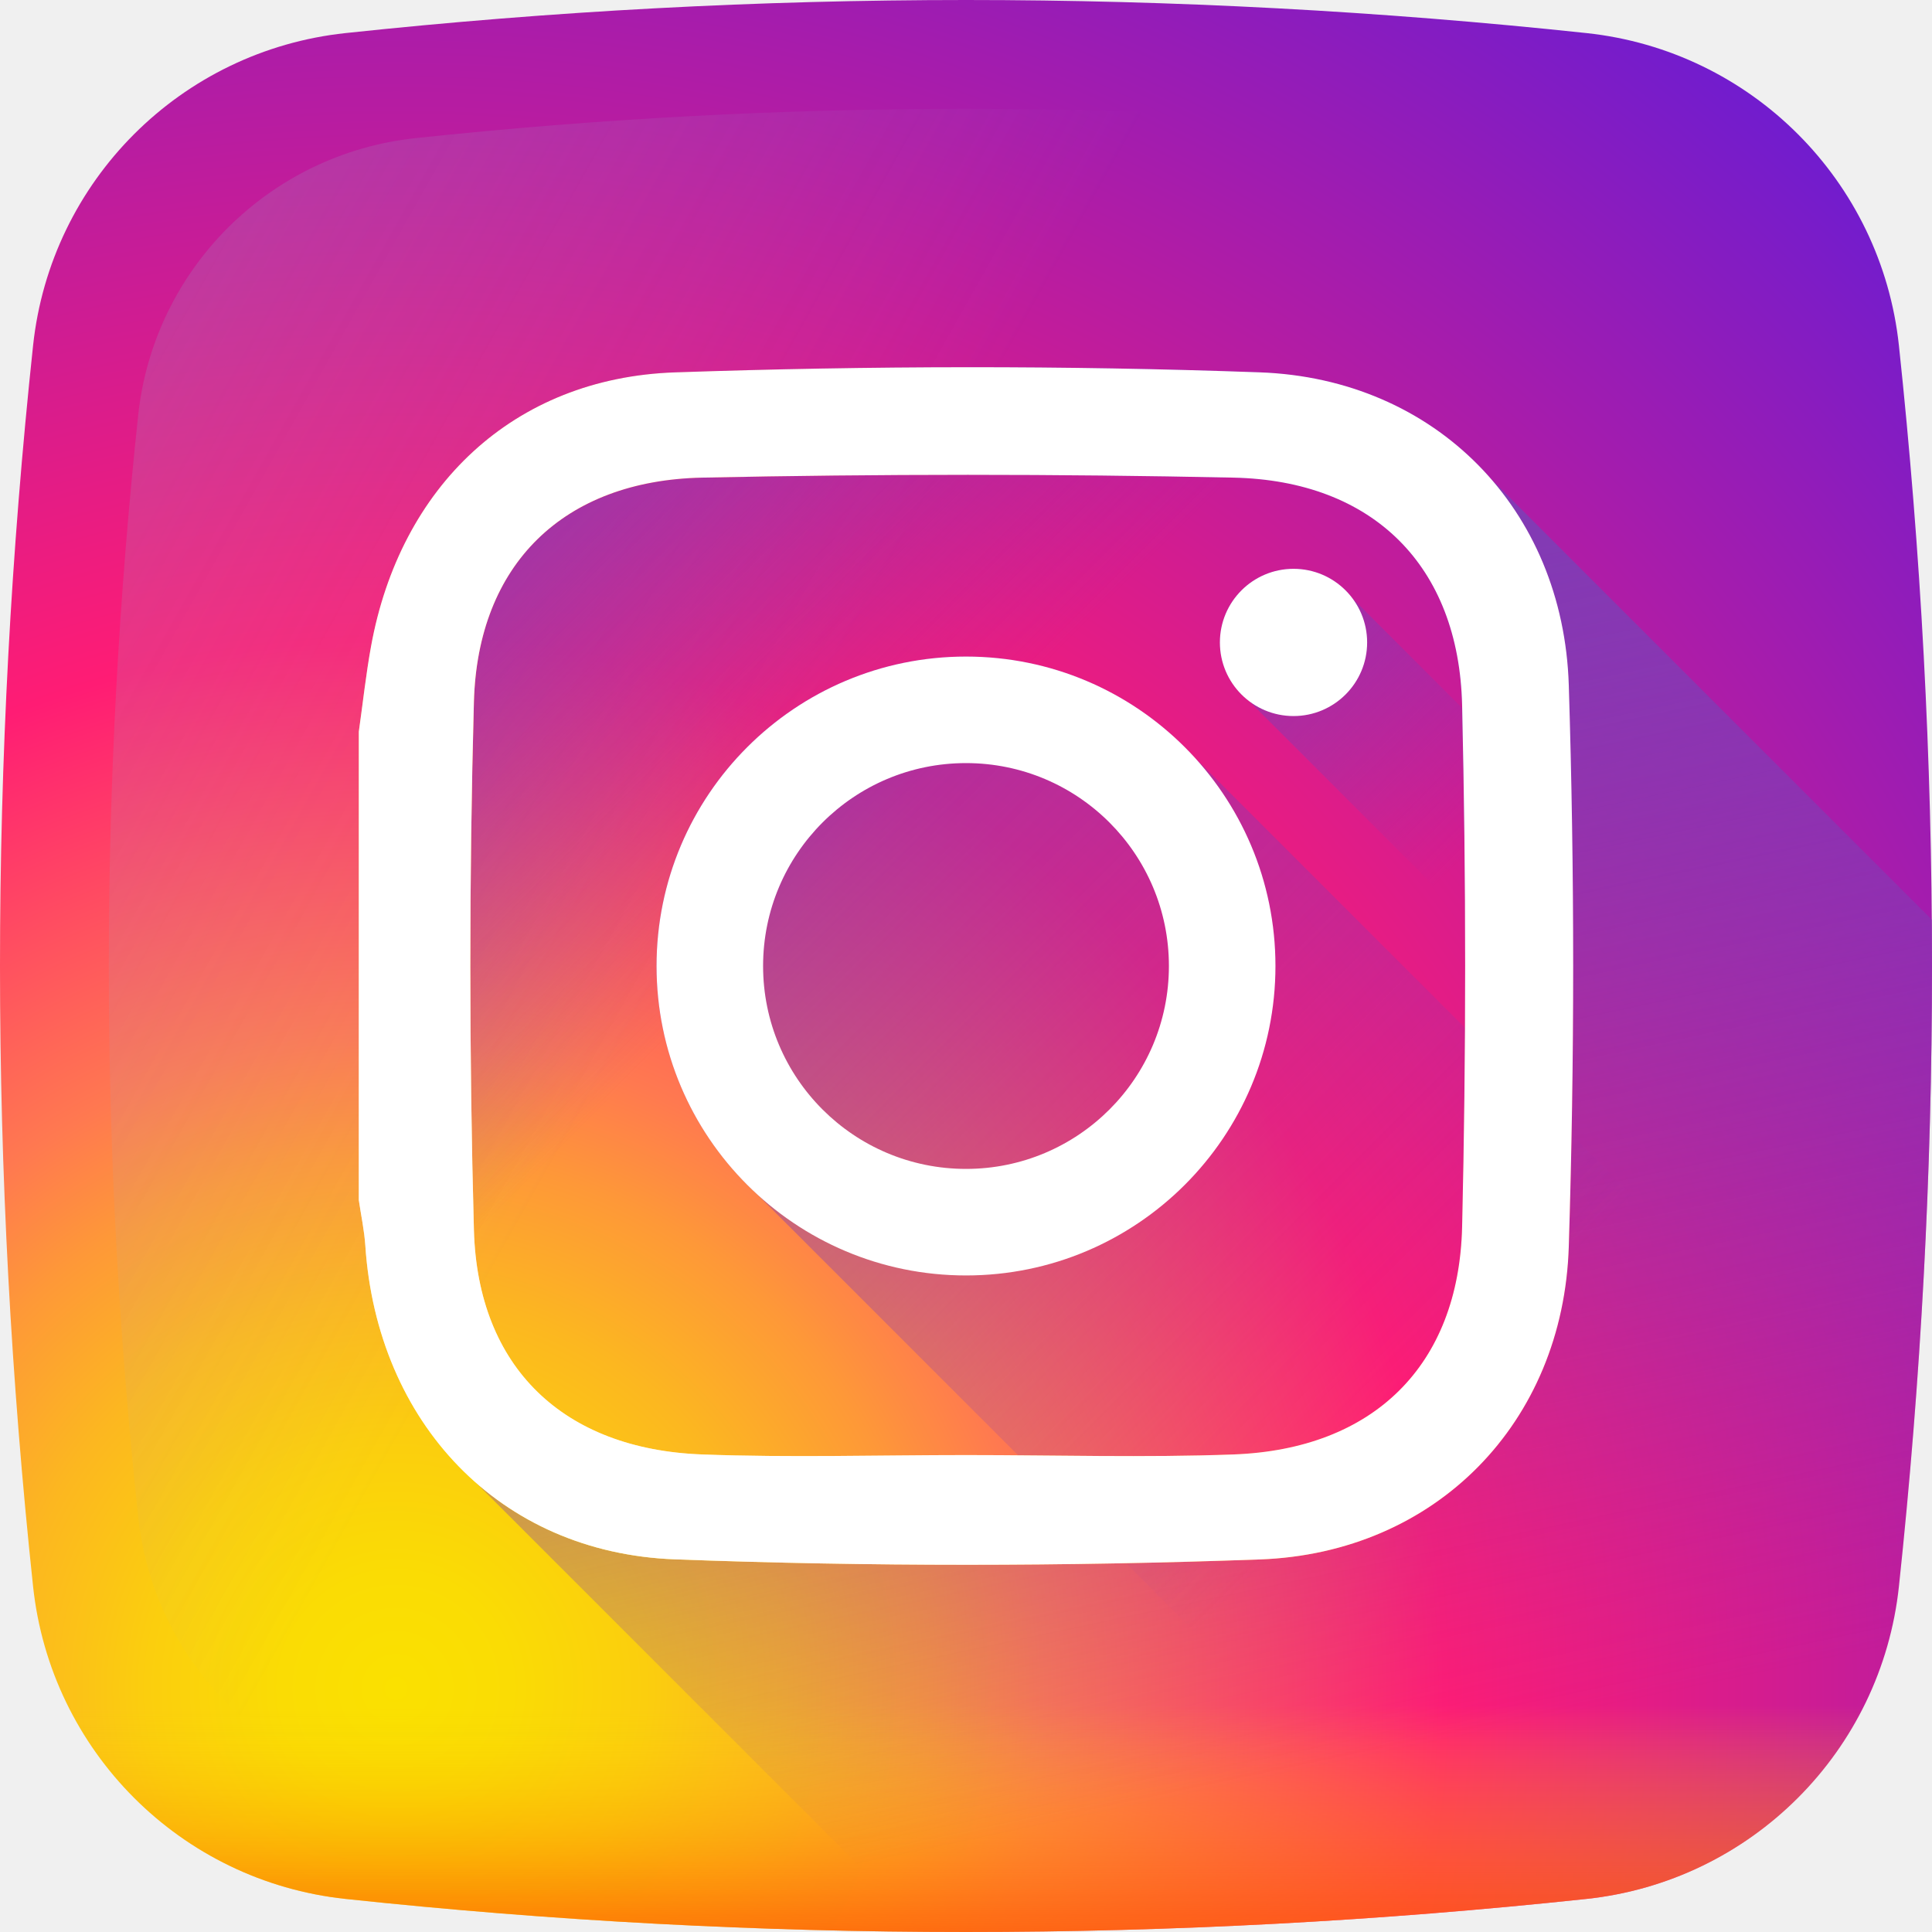
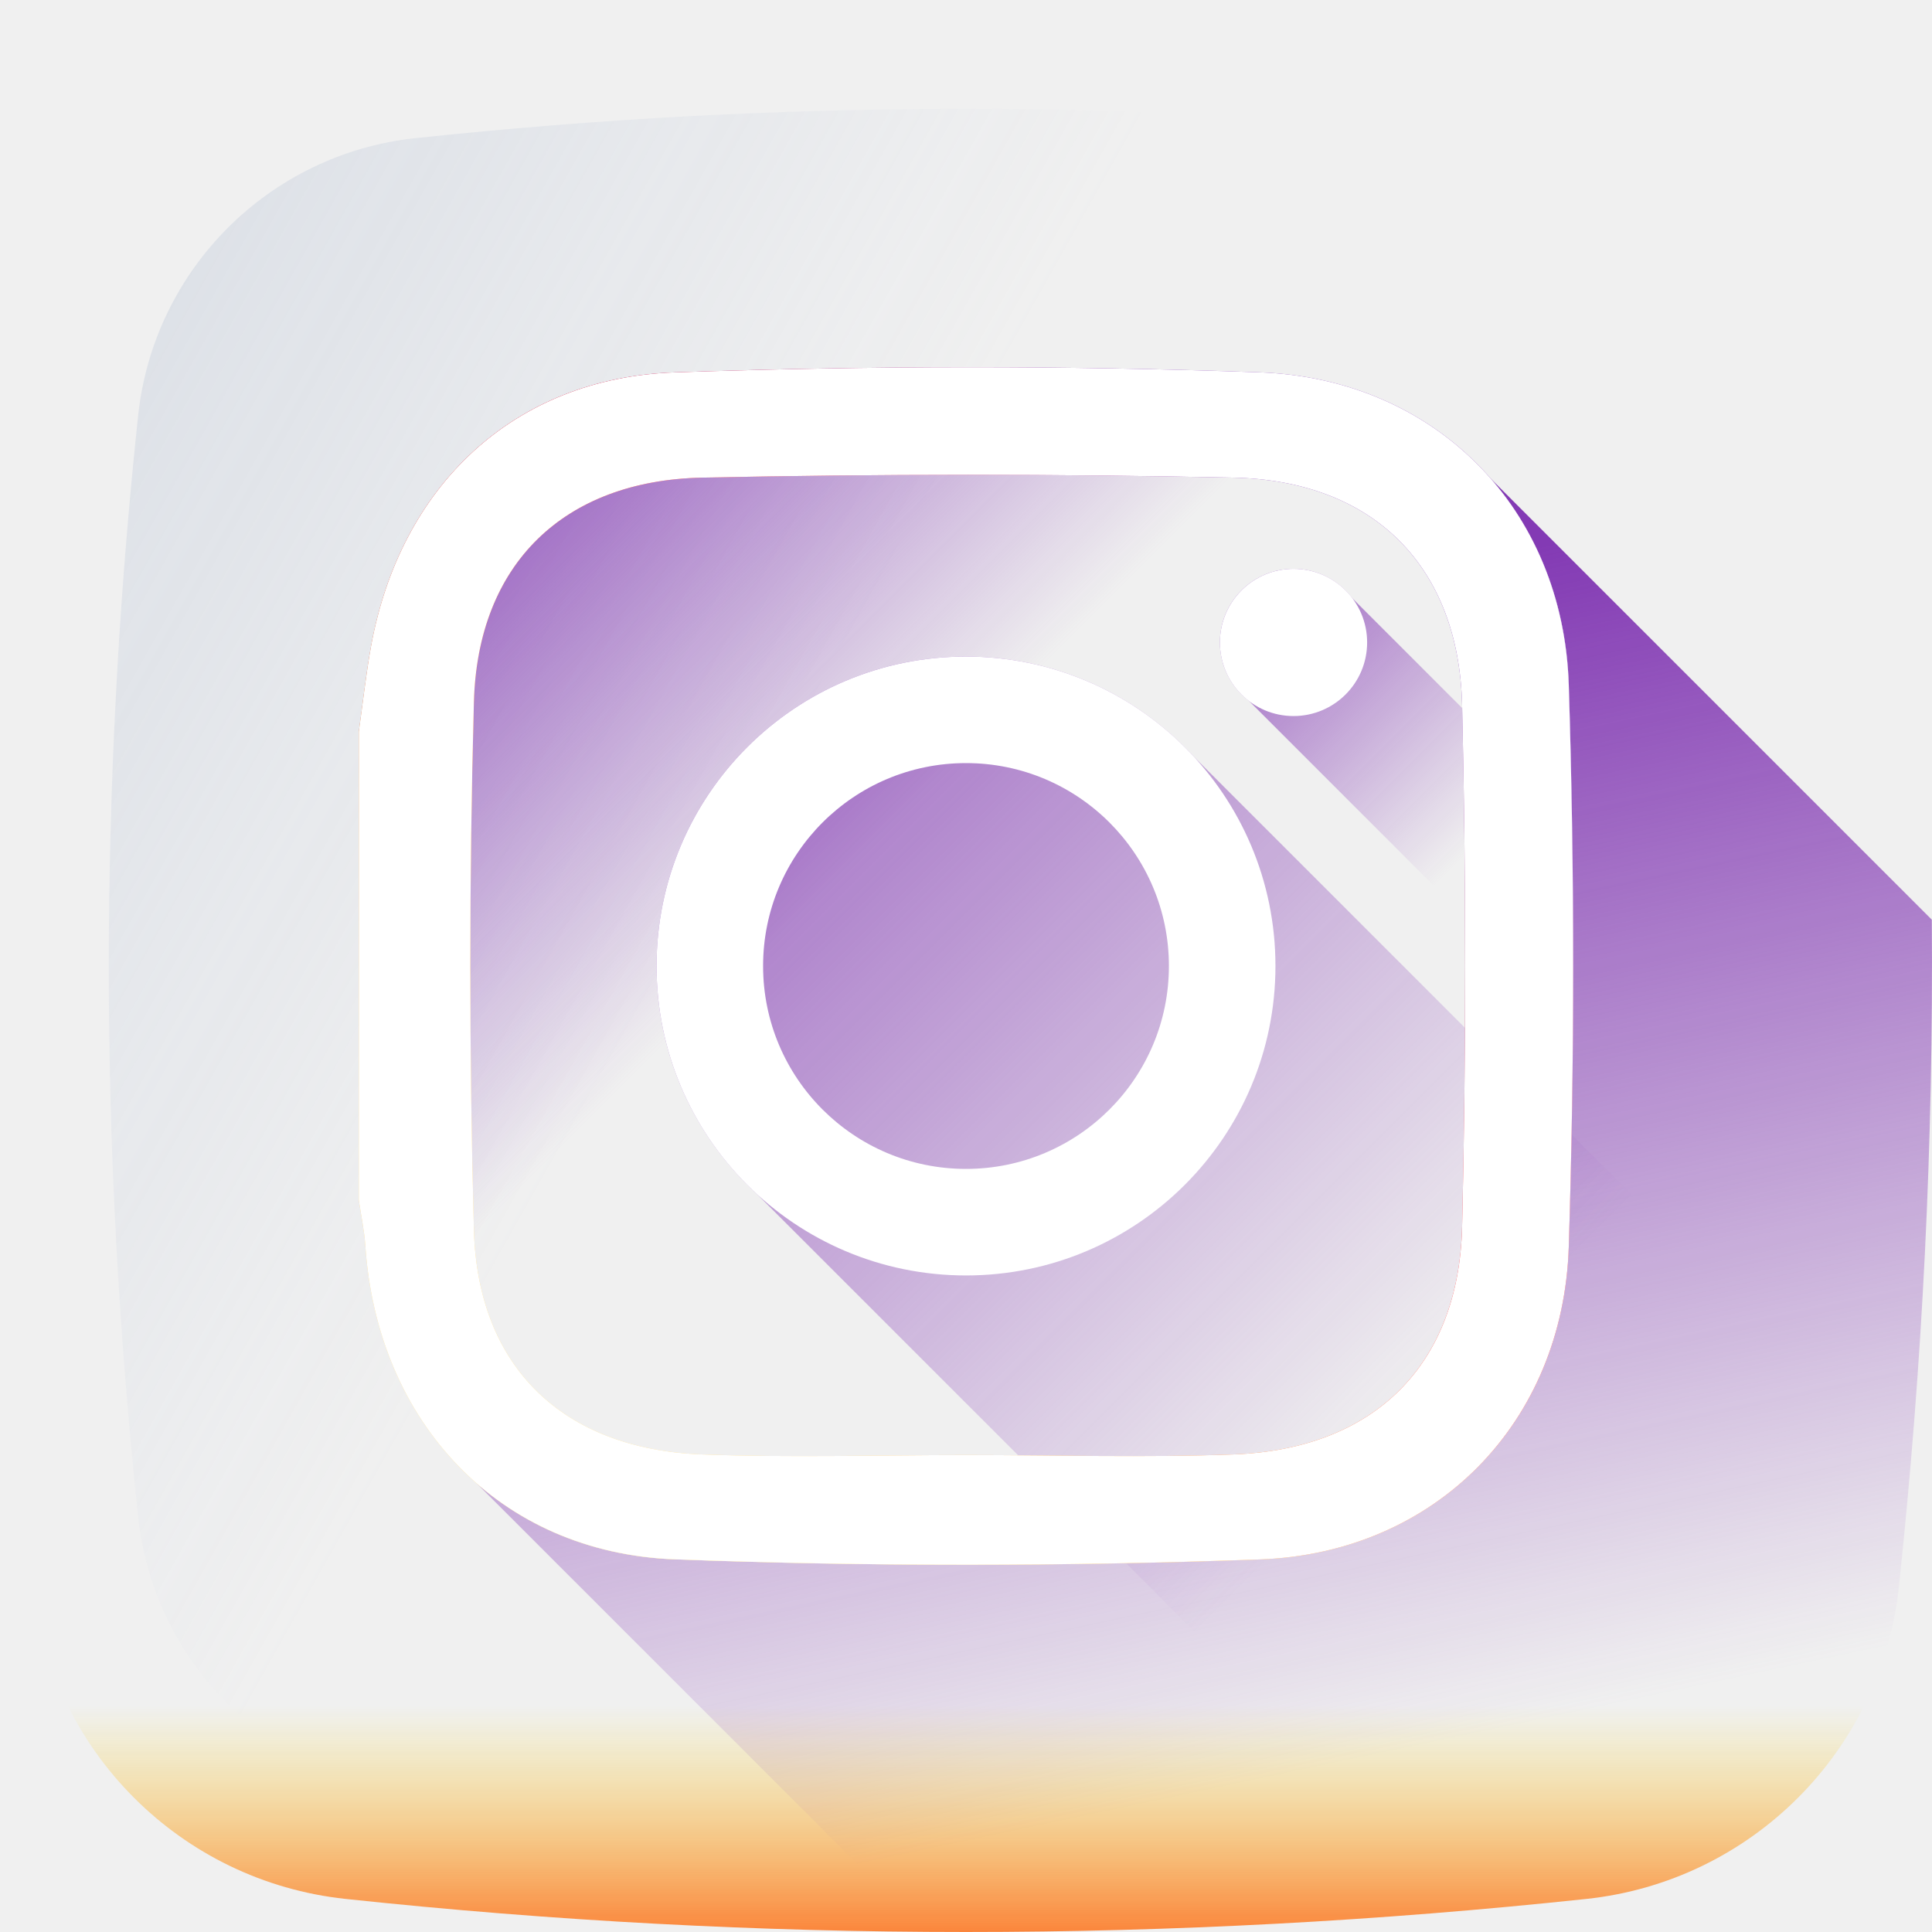
<svg xmlns="http://www.w3.org/2000/svg" xmlns:xlink="http://www.w3.org/1999/xlink" height="512pt" viewBox="0 0 512 512" width="512pt">
-   <radialGradient id="a" cx="104.957" cy="447.447" gradientUnits="userSpaceOnUse" r="564.646">
+   <radialGradient id="icon-instagram" cx="104.957" cy="447.447" gradientUnits="userSpaceOnUse" r="564.646">
    <stop offset="0" stop-color="#fae100" />
    <stop offset=".054" stop-color="#fadc04" />
    <stop offset=".117" stop-color="#fbce0e" />
    <stop offset=".183" stop-color="#fcb720" />
    <stop offset=".251" stop-color="#fe9838" />
    <stop offset=".305" stop-color="#ff7950" />
    <stop offset=".492" stop-color="#ff1c74" />
    <stop offset="1" stop-color="#6c1cd1" />
  </radialGradient>
  <linearGradient id="b" gradientUnits="userSpaceOnUse" x1="196.373" x2="-671.016" y1="222.46" y2="-265.446">
    <stop offset="0" stop-color="#a1b5d8" stop-opacity="0" />
    <stop offset=".309" stop-color="#90a2bd" stop-opacity=".31" />
    <stop offset=".755" stop-color="#7c8b9c" stop-opacity=".757" />
    <stop offset="1" stop-color="#748290" />
  </linearGradient>
  <linearGradient id="c" gradientUnits="userSpaceOnUse" x1="256" x2="256" y1="451.966" y2="531.774">
    <stop offset="0" stop-color="#fae100" stop-opacity="0" />
    <stop offset=".307" stop-color="#fca800" stop-opacity=".306" />
    <stop offset=".627" stop-color="#fe7300" stop-opacity=".627" />
    <stop offset=".869" stop-color="#ff5200" stop-opacity=".867" />
    <stop offset="1" stop-color="#ff4500" />
  </linearGradient>
  <linearGradient id="d">
    <stop offset="0" stop-color="#833ab4" stop-opacity="0" />
    <stop offset="1" stop-color="#833ab4" />
  </linearGradient>
  <linearGradient id="e" gradientUnits="userSpaceOnUse" x1="226.872" x2="100.161" xlink:href="#d" y1="226.148" y2="99.436" />
  <linearGradient id="f" gradientUnits="userSpaceOnUse" x1="350.9" x2="287.656" xlink:href="#d" y1="468.287" y2="170.138" />
  <linearGradient id="g" gradientUnits="userSpaceOnUse" x1="374.965" x2="120.941" xlink:href="#d" y1="374.965" y2="120.941" />
  <linearGradient id="h" gradientUnits="userSpaceOnUse" x1="393.807" x2="309.806" xlink:href="#d" y1="221.263" y2="137.262" />
  <linearGradient id="i" gradientUnits="userSpaceOnUse" x1="357.658" x2="150.543" y1="155.05" y2="362.165">
    <stop offset="0" stop-color="#833ab4" />
    <stop offset=".092" stop-color="#9c3495" />
    <stop offset=".293" stop-color="#dc2546" />
    <stop offset=".392" stop-color="#fd1d1d" />
    <stop offset=".559" stop-color="#fc6831" />
    <stop offset=".689" stop-color="#fc9b40" />
    <stop offset=".752" stop-color="#fcaf45" />
    <stop offset=".781" stop-color="#fdb750" />
    <stop offset=".866" stop-color="#fecb6a" />
    <stop offset=".942" stop-color="#ffd87a" />
    <stop offset="1" stop-color="#ffdc80" />
  </linearGradient>
  <path d="m503.234 91.578c-4.66-43.664-39.145-78.156-82.812-82.812-109.508-11.688-219.336-11.688-328.84 0-43.668 4.66-78.156 39.148-82.816 82.812-11.688 109.504-11.688 219.336 0 328.84 4.66 43.668 39.148 78.156 82.812 82.816 109.504 11.688 219.336 11.688 328.844 0 43.668-4.66 78.152-39.148 82.812-82.816 11.688-109.504 11.688-219.332 0-328.84zm0 0" fill="url(#a)" />
  <path d="m475.387 110.098c-4.133-38.746-34.734-69.352-73.484-73.488-97.172-10.367-194.633-10.367-291.805 0-38.746 4.137-69.352 34.742-73.488 73.488-10.367 97.172-10.367 194.633 0 291.801 4.137 38.75 34.742 69.355 73.488 73.488 97.172 10.371 194.633 10.371 291.801 0 38.75-4.133 69.355-34.738 73.488-73.488 10.371-97.168 10.371-194.629 0-291.801zm0 0" fill="url(#b)" />
  <path d="m7.672 409.805c.352 3.539.715 7.078 1.094 10.617 4.66 43.664 39.148 78.152 82.816 82.812 109.504 11.688 219.336 11.688 328.84 0 43.668-4.66 78.152-39.148 82.812-82.812.379-3.539.742-7.078 1.098-10.617zm0 0" fill="url(#c)" />
  <path d="m503.234 420.418c6.281-58.84 9.18-117.773 8.711-176.699l-117.031-117.031c-14.621-16.691-35.977-27.109-61.07-28.012-51.605-1.859-103.375-1.766-154.988.008-42.867 1.477-72.844 30.289-80.531 72.637-1.355 7.477-2.168 15.051-3.234 22.582v124.148c.59 4.023 1.457 8.027 1.727 12.074 1.719 25.758 12.305 47.82 29.254 62.746l119.094 119.09c58.445.41 116.895-2.496 175.258-8.727 43.668-4.66 78.152-39.148 82.812-82.816zm0 0" fill="url(#e)" />
  <path d="m503.234 420.422c-4.656 43.66-39.152 78.156-82.812 82.812-58.355 6.227-116.816 9.137-175.254 8.727l-118.914-118.914c13.785 12.066 31.754 19.414 52.605 20.199 51.602 1.938 103.383 1.887 154.984.027 46.672-1.688 80.445-36.23 81.902-82.902 1.555-49.555 1.555-99.238 0-148.793-.664-21.531-8.223-40.477-20.754-54.812l116.957 116.957c.461 58.918-2.438 117.859-8.715 176.699zm0 0" fill="url(#f)" />
  <path d="m316.414 200.559c-14.992-16.324-36.504-26.566-60.414-26.566-45.289 0-82.008 36.719-82.008 82.008 0 23.91 10.242 45.422 26.566 60.414l189.738 189.738c10.043-.875 20.086-1.848 30.121-2.918 43.668-4.66 78.156-39.148 82.816-82.816 1.07-10.035 2.043-20.078 2.918-30.121zm0 0" fill="url(#g)" />
  <path d="m511.008 311.152-152.703-152.699c-3.562-4.676-9.176-7.711-15.508-7.711-10.773 0-19.512 8.734-19.512 19.512 0 6.332 3.035 11.945 7.711 15.508l177.281 177.285c1.203-17.293 2.113-34.594 2.73-51.895zm0 0" fill="url(#h)" />
  <path d="m95.09 193.902c1.066-7.531 1.879-15.105 3.234-22.582 7.684-42.348 37.664-71.16 80.531-72.637 51.613-1.773 103.383-1.867 154.988-.008 46.656 1.68 80.445 36.227 81.902 82.898 1.551 49.559 1.551 99.238 0 148.797-1.457 46.672-35.234 81.215-81.898 82.898-51.605 1.863-103.387 1.91-154.988-.027-46.664-1.754-78.922-36.379-82.043-83.121-.27-4.043-1.137-8.051-1.727-12.074 0-41.383 0-82.766 0-124.145zm160.953 191.707c23.617 0 47.258.707 70.844-.164 36.98-1.371 59.727-23.441 60.59-60.387 1.07-46.035 1.07-92.133 0-138.172-.863-36.938-23.625-59.523-60.59-60.309-46.918-.992-93.887-.984-140.805 0-36.684.77-59.496 22.898-60.492 59.43-1.266 46.617-1.266 93.316 0 139.934.996 36.527 23.809 58.145 60.496 59.504 23.289.867 46.637.164 69.957.164zm0 0" fill="url(#i)" />
  <g fill="#fff">
    <path d="m95.09 193.902c1.066-7.531 1.879-15.105 3.234-22.582 7.684-42.348 37.664-71.16 80.531-72.637 51.613-1.773 103.383-1.867 154.988-.008 46.656 1.68 80.445 36.227 81.902 82.898 1.551 49.559 1.551 99.238 0 148.797-1.457 46.672-35.234 81.215-81.898 82.898-51.605 1.863-103.387 1.91-154.988-.027-46.664-1.754-78.922-36.379-82.043-83.121-.27-4.043-1.137-8.051-1.727-12.074 0-41.383 0-82.766 0-124.145zm160.953 191.707c23.617 0 47.258.707 70.844-.164 36.98-1.371 59.727-23.441 60.59-60.387 1.07-46.035 1.07-92.133 0-138.172-.863-36.938-23.625-59.523-60.59-60.309-46.918-.992-93.887-.984-140.805 0-36.684.77-59.496 22.898-60.492 59.43-1.266 46.617-1.266 93.316 0 139.934.996 36.527 23.809 58.145 60.496 59.504 23.289.867 46.637.164 69.957.164zm0 0" />
    <path d="m256 173.996c-45.289 0-82.008 36.715-82.008 82.004 0 45.293 36.719 82.008 82.008 82.008 45.293 0 82.008-36.715 82.008-82.008 0-45.289-36.715-82.004-82.008-82.004zm0 135.777c-29.699 0-53.773-24.074-53.773-53.773s24.074-53.773 53.773-53.773 53.773 24.074 53.773 53.773-24.074 53.773-53.773 53.773zm0 0" />
    <path d="m362.305 170.254c0 10.773-8.734 19.508-19.508 19.508s-19.512-8.734-19.512-19.508c0-10.777 8.738-19.512 19.512-19.512s19.508 8.734 19.508 19.512zm0 0" />
  </g>
</svg>
